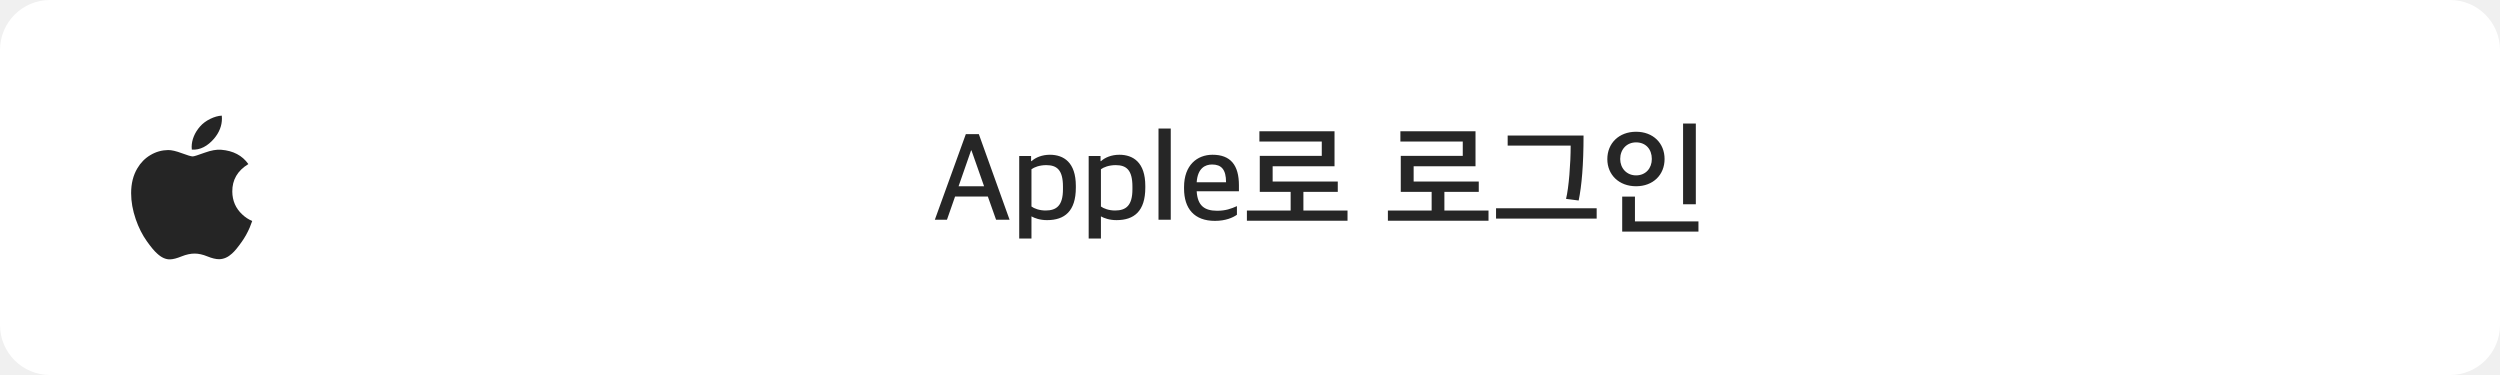
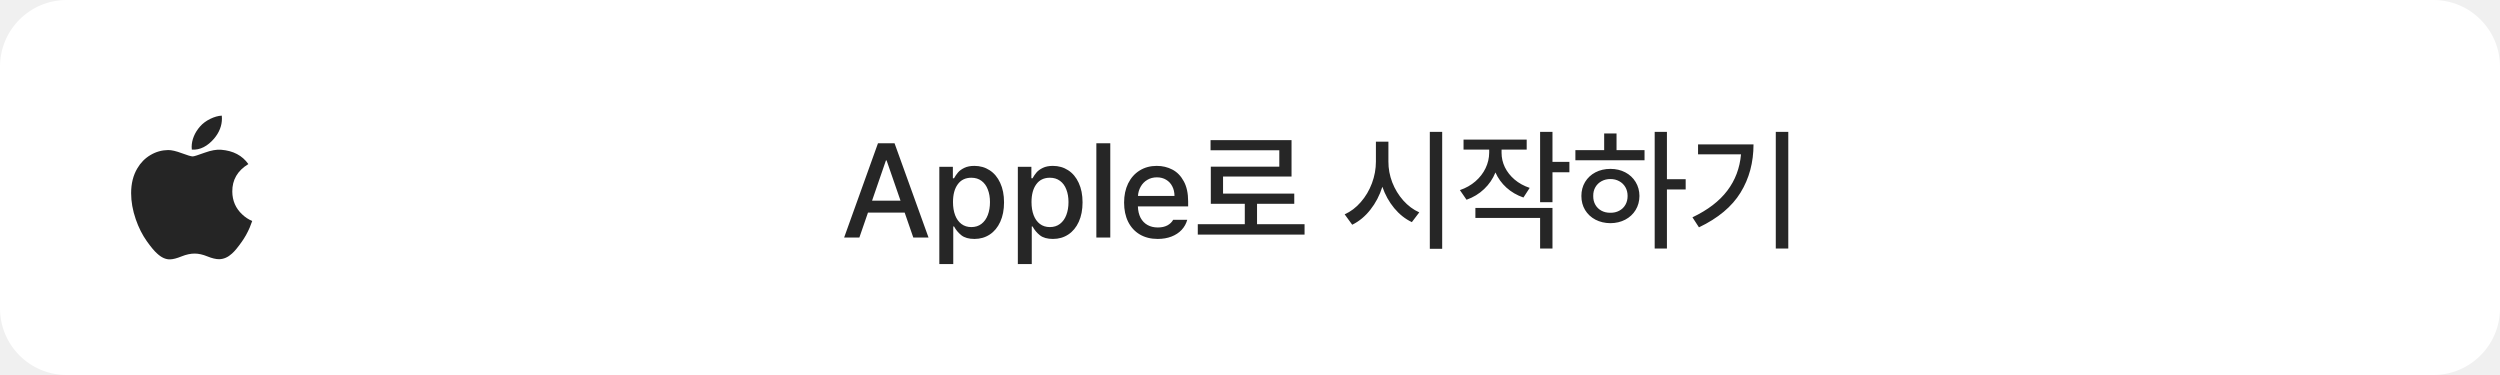
<svg xmlns="http://www.w3.org/2000/svg" width="300" height="45" viewBox="0 0 300 45" fill="none">
-   <rect width="300" height="45" rx="6" fill="white" />
-   <g clip-path="url(#clip0_1168_3768)">
-     <path d="M29.961 27.318C29.7 27.921 29.391 28.475 29.033 28.985C28.546 29.681 28.146 30.162 27.839 30.429C27.362 30.868 26.851 31.093 26.303 31.105C25.91 31.105 25.437 30.994 24.885 30.767C24.332 30.541 23.823 30.429 23.358 30.429C22.87 30.429 22.347 30.541 21.788 30.767C21.228 30.994 20.776 31.112 20.431 31.123C19.906 31.146 19.383 30.915 18.861 30.429C18.528 30.139 18.111 29.64 17.612 28.934C17.076 28.18 16.635 27.306 16.29 26.31C15.921 25.233 15.735 24.191 15.735 23.181C15.735 22.026 15.985 21.028 16.485 20.193C16.879 19.522 17.402 18.992 18.057 18.604C18.711 18.215 19.419 18.017 20.181 18.004C20.598 18.004 21.144 18.133 21.823 18.387C22.501 18.641 22.936 18.77 23.127 18.77C23.269 18.77 23.752 18.619 24.571 18.319C25.346 18.04 26 17.924 26.535 17.97C27.987 18.087 29.077 18.659 29.802 19.69C28.504 20.476 27.862 21.578 27.875 22.991C27.887 24.091 28.286 25.007 29.071 25.735C29.426 26.072 29.823 26.333 30.265 26.518C30.169 26.796 30.068 27.062 29.961 27.318ZM26.632 14.22C26.632 15.083 26.317 15.888 25.689 16.634C24.931 17.52 24.014 18.032 23.019 17.951C23.007 17.848 22.999 17.739 22.999 17.625C22.999 16.796 23.36 15.91 24 15.185C24.32 14.819 24.726 14.513 25.219 14.27C25.711 14.03 26.177 13.898 26.614 13.875C26.627 13.99 26.632 14.106 26.632 14.22V14.22Z" fill="#252525" />
+   <rect width="300" height="45" rx="8" fill="white" />
+   <g clip-path="url(#clip0_2502_9973)">
+     <path d="M29.961 27.318C29.7 27.921 29.391 28.475 29.033 28.985C28.546 29.681 28.146 30.162 27.838 30.429C27.361 30.868 26.85 31.093 26.303 31.105C25.91 31.105 25.436 30.994 24.885 30.767C24.331 30.541 23.823 30.429 23.358 30.429C22.87 30.429 22.347 30.541 21.788 30.767C21.227 30.994 20.776 31.112 20.431 31.123C19.906 31.146 19.383 30.915 18.861 30.429C18.528 30.139 18.111 29.64 17.611 28.934C17.076 28.18 16.635 27.306 16.29 26.31C15.92 25.233 15.735 24.191 15.735 23.181C15.735 22.026 15.985 21.028 16.485 20.193C16.878 19.522 17.402 18.992 18.056 18.604C18.711 18.215 19.419 18.017 20.18 18.004C20.597 18.004 21.144 18.133 21.823 18.387C22.501 18.641 22.936 18.77 23.126 18.77C23.269 18.77 23.752 18.619 24.571 18.319C25.346 18.04 26 17.924 26.535 17.97C27.986 18.087 29.077 18.659 29.802 19.69C28.504 20.476 27.862 21.578 27.875 22.991C27.886 24.091 28.286 25.007 29.07 25.735C29.426 26.072 29.823 26.333 30.265 26.518C30.169 26.796 30.068 27.062 29.961 27.318ZM26.632 14.22C26.632 15.083 26.317 15.888 25.689 16.634C24.931 17.52 24.014 18.032 23.019 17.951C23.006 17.848 22.999 17.739 22.999 17.625C22.999 16.796 23.36 15.91 24 15.185C24.32 14.819 24.726 14.513 25.219 14.27C25.711 14.03 26.176 13.898 26.614 13.875C26.627 13.99 26.632 14.106 26.632 14.22V14.22Z" fill="#252525" />
  </g>
-   <path d="M112.18 26.37L115.9 16.095H117.46L121.15 26.37H119.53L118.54 23.58H114.61L113.635 26.37H112.18ZM116.53 18.045L115.03 22.35H118.09L116.575 18.045H116.53ZM122.306 28.62V18.72H123.731V19.335H123.791C124.256 18.9 125.051 18.57 125.981 18.57C127.646 18.57 129.101 19.485 129.101 22.305V22.515C129.101 25.35 127.751 26.415 125.651 26.415C124.796 26.415 124.181 26.19 123.776 25.965V28.62H122.306ZM125.471 25.26C126.791 25.26 127.556 24.66 127.556 22.71V22.395C127.556 20.4 126.836 19.815 125.546 19.815C124.736 19.815 124.091 20.07 123.776 20.31V24.78C124.091 25.02 124.736 25.26 125.471 25.26ZM130.641 28.62V18.72H132.066V19.335H132.126C132.591 18.9 133.386 18.57 134.316 18.57C135.981 18.57 137.436 19.485 137.436 22.305V22.515C137.436 25.35 136.086 26.415 133.986 26.415C133.131 26.415 132.516 26.19 132.111 25.965V28.62H130.641ZM133.806 25.26C135.126 25.26 135.891 24.66 135.891 22.71V22.395C135.891 20.4 135.171 19.815 133.881 19.815C133.071 19.815 132.426 20.07 132.111 20.31V24.78C132.426 25.02 133.071 25.26 133.806 25.26ZM139.021 26.37V15.42H140.491V26.37H139.021ZM145.791 26.505C143.316 26.505 142.086 25.035 142.086 22.635V22.44C142.086 19.815 143.661 18.57 145.506 18.57C147.666 18.57 148.671 19.815 148.671 22.23V22.95H143.601C143.706 24.705 144.561 25.29 146.061 25.29C147.066 25.29 147.726 25.05 148.431 24.735V25.77C147.951 26.115 147.066 26.505 145.791 26.505ZM145.446 19.74C144.636 19.74 143.721 20.16 143.601 21.87H147.126C147.126 20.325 146.556 19.74 145.446 19.74ZM160.533 23.025H156.408V25.26H161.703V26.49H149.628V25.26H154.878V23.025H151.173V18.705H158.613V16.98H151.128V15.75H160.143V19.95H152.718V21.78H160.533V23.025ZM177.452 23.025H173.327V25.26H178.622V26.49H166.547V25.26H171.797V23.025H168.092V18.705H175.532V16.98H168.047V15.75H177.062V19.95H169.637V21.78H177.452V23.025ZM191.6 26.235H179.525V24.99H191.6V26.235ZM190.025 16.26C190.025 19.8 189.8 22.305 189.44 24.06L187.925 23.865C188.255 22.53 188.48 19.635 188.48 17.475H180.92V16.26H190.025ZM203.499 24.51H201.969V14.82H203.499V24.51ZM203.814 27.795H194.664V23.595H196.194V26.565H203.814V27.795ZM199.749 19.08C199.749 20.985 198.369 22.35 196.329 22.35C194.289 22.35 192.879 20.985 192.879 19.095C192.879 17.19 194.274 15.81 196.329 15.81C198.369 15.81 199.749 17.175 199.749 19.08ZM198.219 19.08C198.219 17.91 197.499 17.085 196.329 17.085C195.189 17.085 194.424 17.94 194.424 19.08C194.424 20.175 195.189 21.045 196.329 21.045C197.499 21.045 198.219 20.175 198.219 19.08Z" fill="black" fill-opacity="0.85" />
+   <path d="M101.297 28.5L105.359 17.188H107.344L111.422 28.5H109.594L108.562 25.516H104.156L103.125 28.5H101.297ZM108.062 24.078L106.391 19.25H106.312L104.648 24.078H108.062ZM112.719 20.016H114.344V21.391H114.484C114.625 21.135 114.784 20.904 114.961 20.695C115.138 20.487 115.388 20.305 115.711 20.148C116.039 19.987 116.443 19.906 116.922 19.906C117.609 19.906 118.221 20.081 118.758 20.43C119.299 20.779 119.721 21.284 120.023 21.945C120.331 22.602 120.484 23.38 120.484 24.281C120.484 25.177 120.333 25.956 120.031 26.617C119.729 27.279 119.31 27.787 118.773 28.141C118.237 28.495 117.625 28.672 116.938 28.672C116.26 28.672 115.737 28.526 115.367 28.234C114.997 27.938 114.703 27.583 114.484 27.172H114.391V31.688H112.719V20.016ZM114.359 24.25C114.359 24.849 114.445 25.375 114.617 25.828C114.789 26.276 115.039 26.625 115.367 26.875C115.701 27.125 116.099 27.25 116.562 27.25C117.036 27.25 117.44 27.122 117.773 26.867C118.112 26.607 118.367 26.25 118.539 25.797C118.711 25.344 118.797 24.828 118.797 24.25C118.797 23.682 118.711 23.18 118.539 22.742C118.372 22.299 118.12 21.953 117.781 21.703C117.448 21.453 117.042 21.328 116.562 21.328C115.854 21.328 115.31 21.591 114.93 22.117C114.549 22.638 114.359 23.349 114.359 24.25ZM122.141 20.016H123.766V21.391H123.906C124.047 21.135 124.206 20.904 124.383 20.695C124.56 20.487 124.81 20.305 125.133 20.148C125.461 19.987 125.865 19.906 126.344 19.906C127.031 19.906 127.643 20.081 128.18 20.43C128.721 20.779 129.143 21.284 129.445 21.945C129.753 22.602 129.906 23.38 129.906 24.281C129.906 25.177 129.755 25.956 129.453 26.617C129.151 27.279 128.732 27.787 128.195 28.141C127.659 28.495 127.047 28.672 126.359 28.672C125.682 28.672 125.159 28.526 124.789 28.234C124.419 27.938 124.125 27.583 123.906 27.172H123.812V31.688H122.141V20.016ZM123.781 24.25C123.781 24.849 123.867 25.375 124.039 25.828C124.211 26.276 124.461 26.625 124.789 26.875C125.122 27.125 125.521 27.25 125.984 27.25C126.458 27.25 126.862 27.122 127.195 26.867C127.534 26.607 127.789 26.25 127.961 25.797C128.133 25.344 128.219 24.828 128.219 24.25C128.219 23.682 128.133 23.18 127.961 22.742C127.794 22.299 127.542 21.953 127.203 21.703C126.87 21.453 126.464 21.328 125.984 21.328C125.276 21.328 124.732 21.591 124.352 22.117C123.971 22.638 123.781 23.349 123.781 24.25ZM133.234 28.5H131.562V17.188H133.234V28.5ZM138.922 28.672C138.099 28.672 137.383 28.492 136.773 28.133C136.169 27.773 135.703 27.266 135.375 26.609C135.052 25.953 134.891 25.188 134.891 24.312C134.891 23.448 135.052 22.682 135.375 22.016C135.703 21.349 136.164 20.831 136.758 20.461C137.352 20.091 138.036 19.906 138.812 19.906C139.495 19.906 140.12 20.055 140.688 20.352C141.255 20.648 141.711 21.117 142.055 21.758C142.404 22.393 142.578 23.198 142.578 24.172V24.766H136.547C136.562 25.292 136.669 25.747 136.867 26.133C137.07 26.513 137.349 26.802 137.703 27C138.057 27.198 138.469 27.297 138.938 27.297C139.391 27.297 139.773 27.213 140.086 27.047C140.398 26.875 140.63 26.651 140.781 26.375H142.469C142.344 26.833 142.12 27.237 141.797 27.586C141.474 27.93 141.065 28.198 140.57 28.391C140.081 28.578 139.531 28.672 138.922 28.672ZM140.938 23.516C140.938 23.083 140.849 22.698 140.672 22.359C140.5 22.021 140.255 21.758 139.938 21.57C139.62 21.378 139.25 21.281 138.828 21.281C138.396 21.281 138.01 21.383 137.672 21.586C137.339 21.784 137.076 22.055 136.883 22.398C136.69 22.737 136.581 23.109 136.555 23.516H140.938ZM156.547 28.156H143.734V26.906H149.375V24.453H145.297V20H153.516V18.031H145.266V16.812H154.984V21.188H146.766V23.234H155.312V24.453H150.844V26.906H156.547V28.156ZM166.609 19.391C166.604 20.234 166.758 21.065 167.07 21.883C167.388 22.695 167.828 23.419 168.391 24.055C168.958 24.69 169.599 25.167 170.312 25.484L169.422 26.656C168.625 26.276 167.919 25.716 167.305 24.977C166.69 24.232 166.216 23.378 165.883 22.414C165.555 23.451 165.076 24.367 164.445 25.164C163.82 25.961 163.094 26.562 162.266 26.969L161.359 25.719C162.083 25.396 162.729 24.906 163.297 24.25C163.87 23.594 164.315 22.841 164.633 21.992C164.951 21.138 165.109 20.271 165.109 19.391V17H166.609V19.391ZM173.062 29.859H171.578V15.828H173.062V29.859ZM180.188 18.344C180.188 18.943 180.32 19.518 180.586 20.07C180.857 20.622 181.245 21.115 181.75 21.547C182.26 21.979 182.865 22.312 183.562 22.547L182.812 23.703C182.031 23.432 181.352 23.037 180.773 22.516C180.201 21.995 179.76 21.388 179.453 20.695C179.146 21.456 178.693 22.12 178.094 22.688C177.5 23.255 176.797 23.682 175.984 23.969L175.188 22.812C175.906 22.568 176.529 22.216 177.055 21.758C177.581 21.299 177.984 20.776 178.266 20.188C178.552 19.594 178.698 18.974 178.703 18.328V17.953H175.625V16.75H183.203V17.953H180.188V18.344ZM186.297 19.422H188.328V20.672H186.297V24.266H184.812V15.828H186.297V19.422ZM186.297 29.828H184.812V26.156H177.047V24.953H186.297V29.828ZM200.031 21.5H202.281V22.734H200.031V29.828H198.562V15.828H200.031V21.5ZM197.344 19.234H189.047V18.016H192.5V16.016H193.984V18.016H197.344V19.234ZM193.25 20.266C193.911 20.266 194.505 20.404 195.031 20.68C195.557 20.956 195.971 21.341 196.273 21.836C196.576 22.331 196.729 22.891 196.734 23.516C196.729 24.146 196.576 24.708 196.273 25.203C195.971 25.698 195.557 26.083 195.031 26.359C194.505 26.635 193.911 26.776 193.25 26.781C192.583 26.776 191.984 26.635 191.453 26.359C190.927 26.083 190.513 25.698 190.211 25.203C189.914 24.708 189.766 24.146 189.766 23.516C189.766 22.891 189.914 22.331 190.211 21.836C190.513 21.341 190.927 20.956 191.453 20.68C191.984 20.404 192.583 20.266 193.25 20.266ZM193.25 21.484C192.859 21.484 192.505 21.57 192.188 21.742C191.87 21.914 191.622 22.154 191.445 22.461C191.268 22.768 191.182 23.12 191.188 23.516C191.182 23.917 191.268 24.271 191.445 24.578C191.622 24.885 191.867 25.122 192.18 25.289C192.497 25.456 192.854 25.537 193.25 25.531C193.641 25.537 193.992 25.456 194.305 25.289C194.622 25.122 194.87 24.885 195.047 24.578C195.224 24.271 195.312 23.917 195.312 23.516C195.312 23.12 195.224 22.768 195.047 22.461C194.87 22.154 194.622 21.914 194.305 21.742C193.992 21.57 193.641 21.484 193.25 21.484ZM214.594 29.828H213.094V15.828H214.594V29.828ZM210.422 17.328C210.422 19.495 209.904 21.422 208.867 23.109C207.836 24.792 206.172 26.182 203.875 27.281L203.094 26.078C204.932 25.203 206.326 24.138 207.273 22.883C208.227 21.628 208.776 20.172 208.922 18.516H203.766V17.328H210.422Z" fill="black" fill-opacity="0.85" />
  <defs>
-     <clipPath id="clip0_1168_3768">
+     <clipPath id="clip0_2502_9973">
      <rect width="18" height="18" fill="white" transform="translate(14 13.5)" />
    </clipPath>
  </defs>
</svg>
